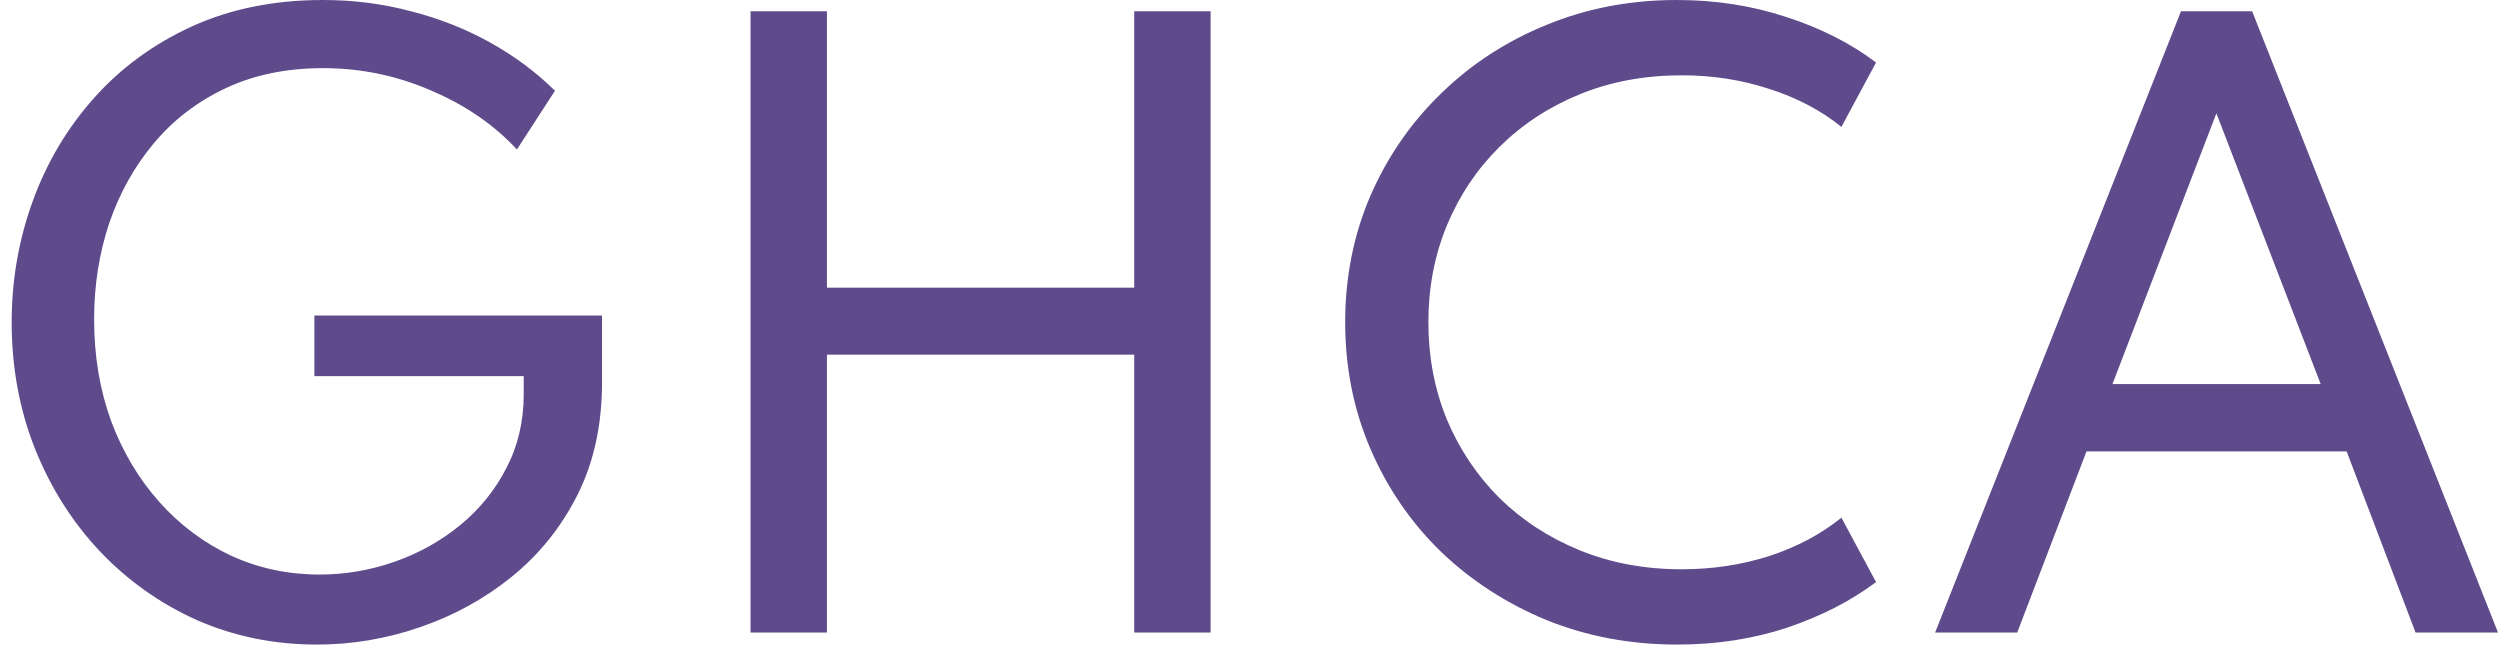
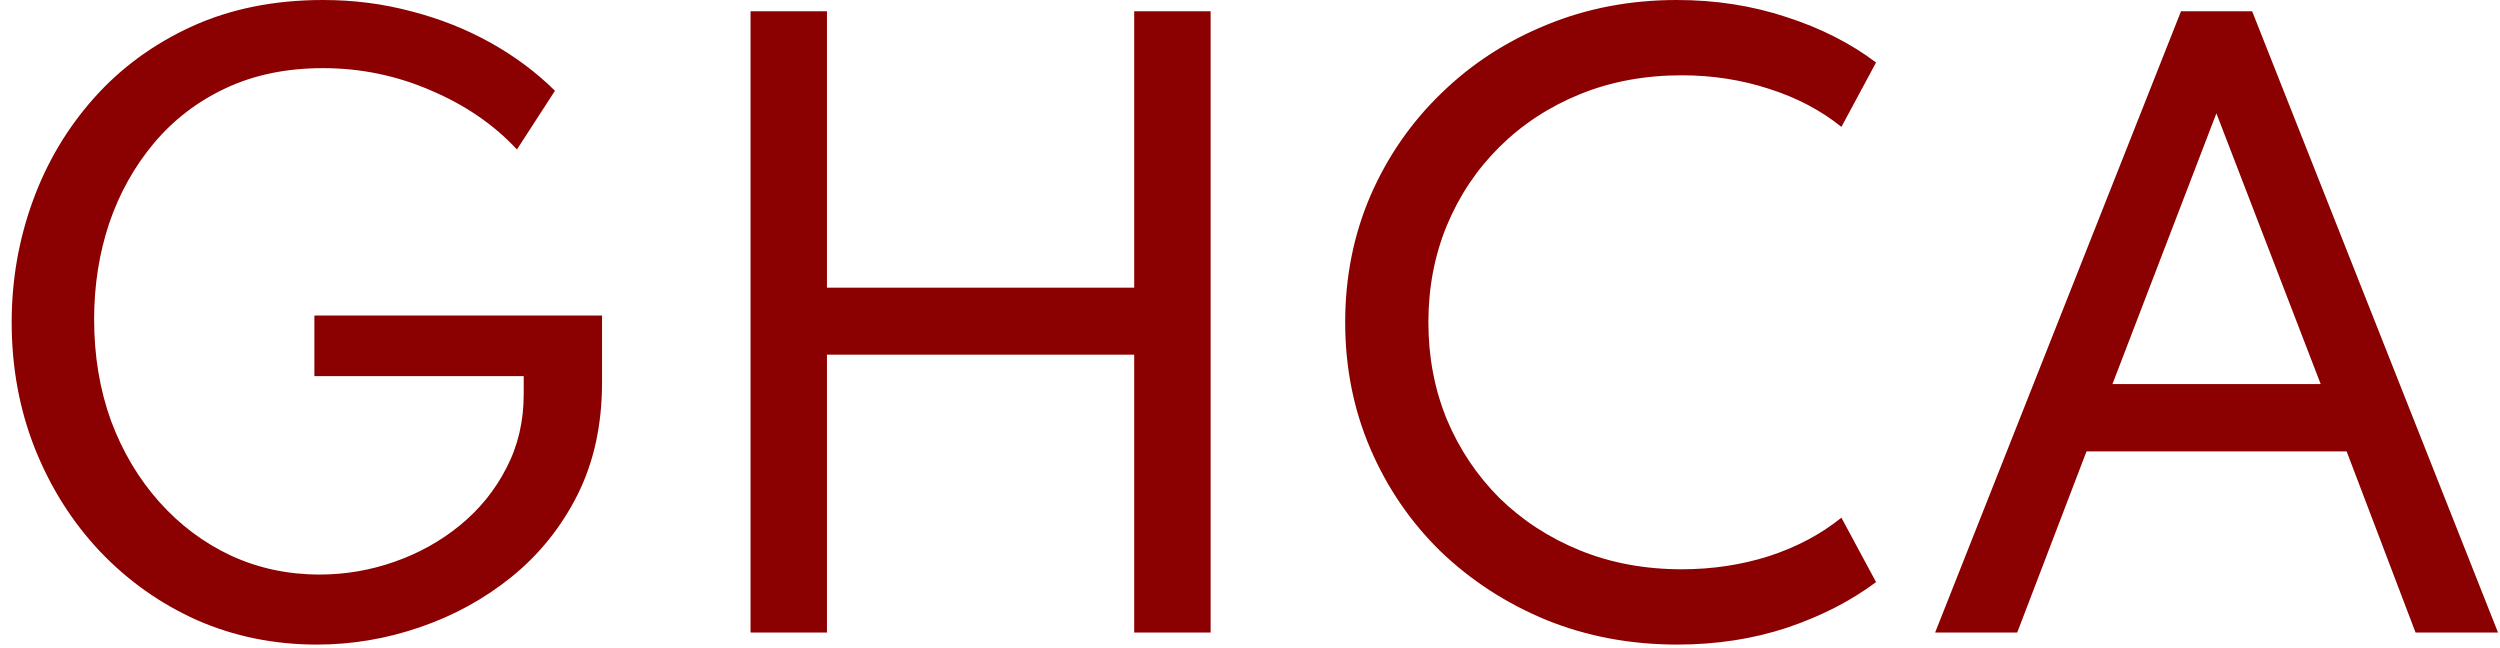
<svg xmlns="http://www.w3.org/2000/svg" width="166" height="43" viewBox="0 0 166 43" fill="none">
-   <path d="M21.05 42.8C18.2 42.8 15.542 42.258 13.075 41.175C10.625 40.075 8.475 38.55 6.625 36.6C4.792 34.65 3.358 32.383 2.325 29.8C1.292 27.2 0.775 24.4 0.775 21.4C0.775 18.6 1.242 15.917 2.175 13.35C3.108 10.783 4.467 8.5 6.25 6.5C8.033 4.5 10.2 2.917 12.75 1.75C15.317 0.583 18.217 -1.66893e-06 21.45 -1.66893e-06C23.483 -1.66893e-06 25.433 0.25 27.3 0.75C29.183 1.233 30.933 1.925 32.55 2.825C34.167 3.725 35.6 4.792 36.85 6.025L34.325 9.925C32.792 8.275 30.883 6.967 28.6 6C26.333 5.017 23.95 4.525 21.45 4.525C19.033 4.525 16.883 4.967 15 5.85C13.117 6.733 11.525 7.95 10.225 9.5C8.925 11.05 7.933 12.825 7.25 14.825C6.583 16.825 6.25 18.95 6.25 21.2C6.25 23.633 6.625 25.883 7.375 27.95C8.142 30 9.208 31.792 10.575 33.325C11.942 34.858 13.533 36.05 15.35 36.9C17.167 37.733 19.125 38.15 21.225 38.15C22.925 38.15 24.583 37.867 26.2 37.3C27.817 36.733 29.267 35.925 30.55 34.875C31.85 33.808 32.875 32.542 33.625 31.075C34.392 29.608 34.775 27.975 34.775 26.175V24.975H20.875V20.95H39.975V25.4C39.975 28.2 39.433 30.683 38.35 32.85C37.267 35 35.808 36.817 33.975 38.3C32.158 39.767 30.125 40.883 27.875 41.65C25.642 42.417 23.367 42.8 21.05 42.8ZM49.836 42V0.75H54.91V19.1H75.311V0.75H80.385V42H75.311V23.55H54.91V42H49.836ZM111.37 42.8C108.27 42.8 105.378 42.258 102.695 41.175C100.028 40.075 97.687 38.558 95.67 36.625C93.67 34.675 92.112 32.4 90.995 29.8C89.878 27.2 89.32 24.4 89.32 21.4C89.32 18.4 89.878 15.6 90.995 13C92.128 10.4 93.695 8.133 95.695 6.2C97.695 4.25 100.028 2.733 102.695 1.65C105.362 0.55 108.245 -1.66893e-06 111.345 -1.66893e-06C113.912 -1.66893e-06 116.328 0.375 118.595 1.125C120.878 1.858 122.87 2.867 124.57 4.15L122.27 8.425C120.903 7.325 119.303 6.483 117.47 5.9C115.637 5.3 113.703 5 111.67 5C109.22 5 106.97 5.417 104.92 6.25C102.87 7.083 101.087 8.25 99.57 9.75C98.07 11.233 96.903 12.975 96.07 14.975C95.253 16.958 94.845 19.1 94.845 21.4C94.845 23.7 95.253 25.85 96.07 27.85C96.903 29.833 98.07 31.575 99.57 33.075C101.087 34.558 102.87 35.717 104.92 36.55C106.97 37.383 109.22 37.8 111.67 37.8C113.703 37.8 115.637 37.508 117.47 36.925C119.303 36.325 120.903 35.475 122.27 34.375L124.57 38.65C122.903 39.9 120.937 40.908 118.67 41.675C116.403 42.425 113.97 42.8 111.37 42.8ZM128.493 42L144.818 0.75H149.543L165.868 42H160.393L155.818 29.975H138.543L133.943 42H128.493ZM140.268 25.5H154.093L147.168 7.525L140.268 25.5Z" fill="#5F4B8B" />
+   <path d="M21.05 42.8C18.2 42.8 15.542 42.258 13.075 41.175C10.625 40.075 8.475 38.55 6.625 36.6C4.792 34.65 3.358 32.383 2.325 29.8C1.292 27.2 0.775 24.4 0.775 21.4C0.775 18.6 1.242 15.917 2.175 13.35C3.108 10.783 4.467 8.5 6.25 6.5C8.033 4.5 10.2 2.917 12.75 1.75C15.317 0.583 18.217 -1.66893e-06 21.45 -1.66893e-06C23.483 -1.66893e-06 25.433 0.25 27.3 0.75C29.183 1.233 30.933 1.925 32.55 2.825C34.167 3.725 35.6 4.792 36.85 6.025L34.325 9.925C32.792 8.275 30.883 6.967 28.6 6C26.333 5.017 23.95 4.525 21.45 4.525C19.033 4.525 16.883 4.967 15 5.85C13.117 6.733 11.525 7.95 10.225 9.5C8.925 11.05 7.933 12.825 7.25 14.825C6.583 16.825 6.25 18.95 6.25 21.2C6.25 23.633 6.625 25.883 7.375 27.95C8.142 30 9.208 31.792 10.575 33.325C11.942 34.858 13.533 36.05 15.35 36.9C17.167 37.733 19.125 38.15 21.225 38.15C22.925 38.15 24.583 37.867 26.2 37.3C27.817 36.733 29.267 35.925 30.55 34.875C31.85 33.808 32.875 32.542 33.625 31.075C34.392 29.608 34.775 27.975 34.775 26.175V24.975H20.875V20.95H39.975V25.4C39.975 28.2 39.433 30.683 38.35 32.85C37.267 35 35.808 36.817 33.975 38.3C32.158 39.767 30.125 40.883 27.875 41.65C25.642 42.417 23.367 42.8 21.05 42.8ZM49.836 42V0.75H54.91V19.1H75.311V0.75H80.385V42H75.311V23.55H54.91V42H49.836ZM111.37 42.8C108.27 42.8 105.378 42.258 102.695 41.175C100.028 40.075 97.687 38.558 95.67 36.625C93.67 34.675 92.112 32.4 90.995 29.8C89.878 27.2 89.32 24.4 89.32 21.4C89.32 18.4 89.878 15.6 90.995 13C92.128 10.4 93.695 8.133 95.695 6.2C97.695 4.25 100.028 2.733 102.695 1.65C105.362 0.55 108.245 -1.66893e-06 111.345 -1.66893e-06C113.912 -1.66893e-06 116.328 0.375 118.595 1.125C120.878 1.858 122.87 2.867 124.57 4.15L122.27 8.425C120.903 7.325 119.303 6.483 117.47 5.9C115.637 5.3 113.703 5 111.67 5C109.22 5 106.97 5.417 104.92 6.25C102.87 7.083 101.087 8.25 99.57 9.75C98.07 11.233 96.903 12.975 96.07 14.975C95.253 16.958 94.845 19.1 94.845 21.4C94.845 23.7 95.253 25.85 96.07 27.85C96.903 29.833 98.07 31.575 99.57 33.075C101.087 34.558 102.87 35.717 104.92 36.55C106.97 37.383 109.22 37.8 111.67 37.8C113.703 37.8 115.637 37.508 117.47 36.925C119.303 36.325 120.903 35.475 122.27 34.375L124.57 38.65C122.903 39.9 120.937 40.908 118.67 41.675C116.403 42.425 113.97 42.8 111.37 42.8ZM128.493 42L144.818 0.75H149.543L165.868 42H160.393L155.818 29.975H138.543L133.943 42H128.493ZM140.268 25.5H154.093L147.168 7.525L140.268 25.5Z" fill="#8B0000" />
</svg>
